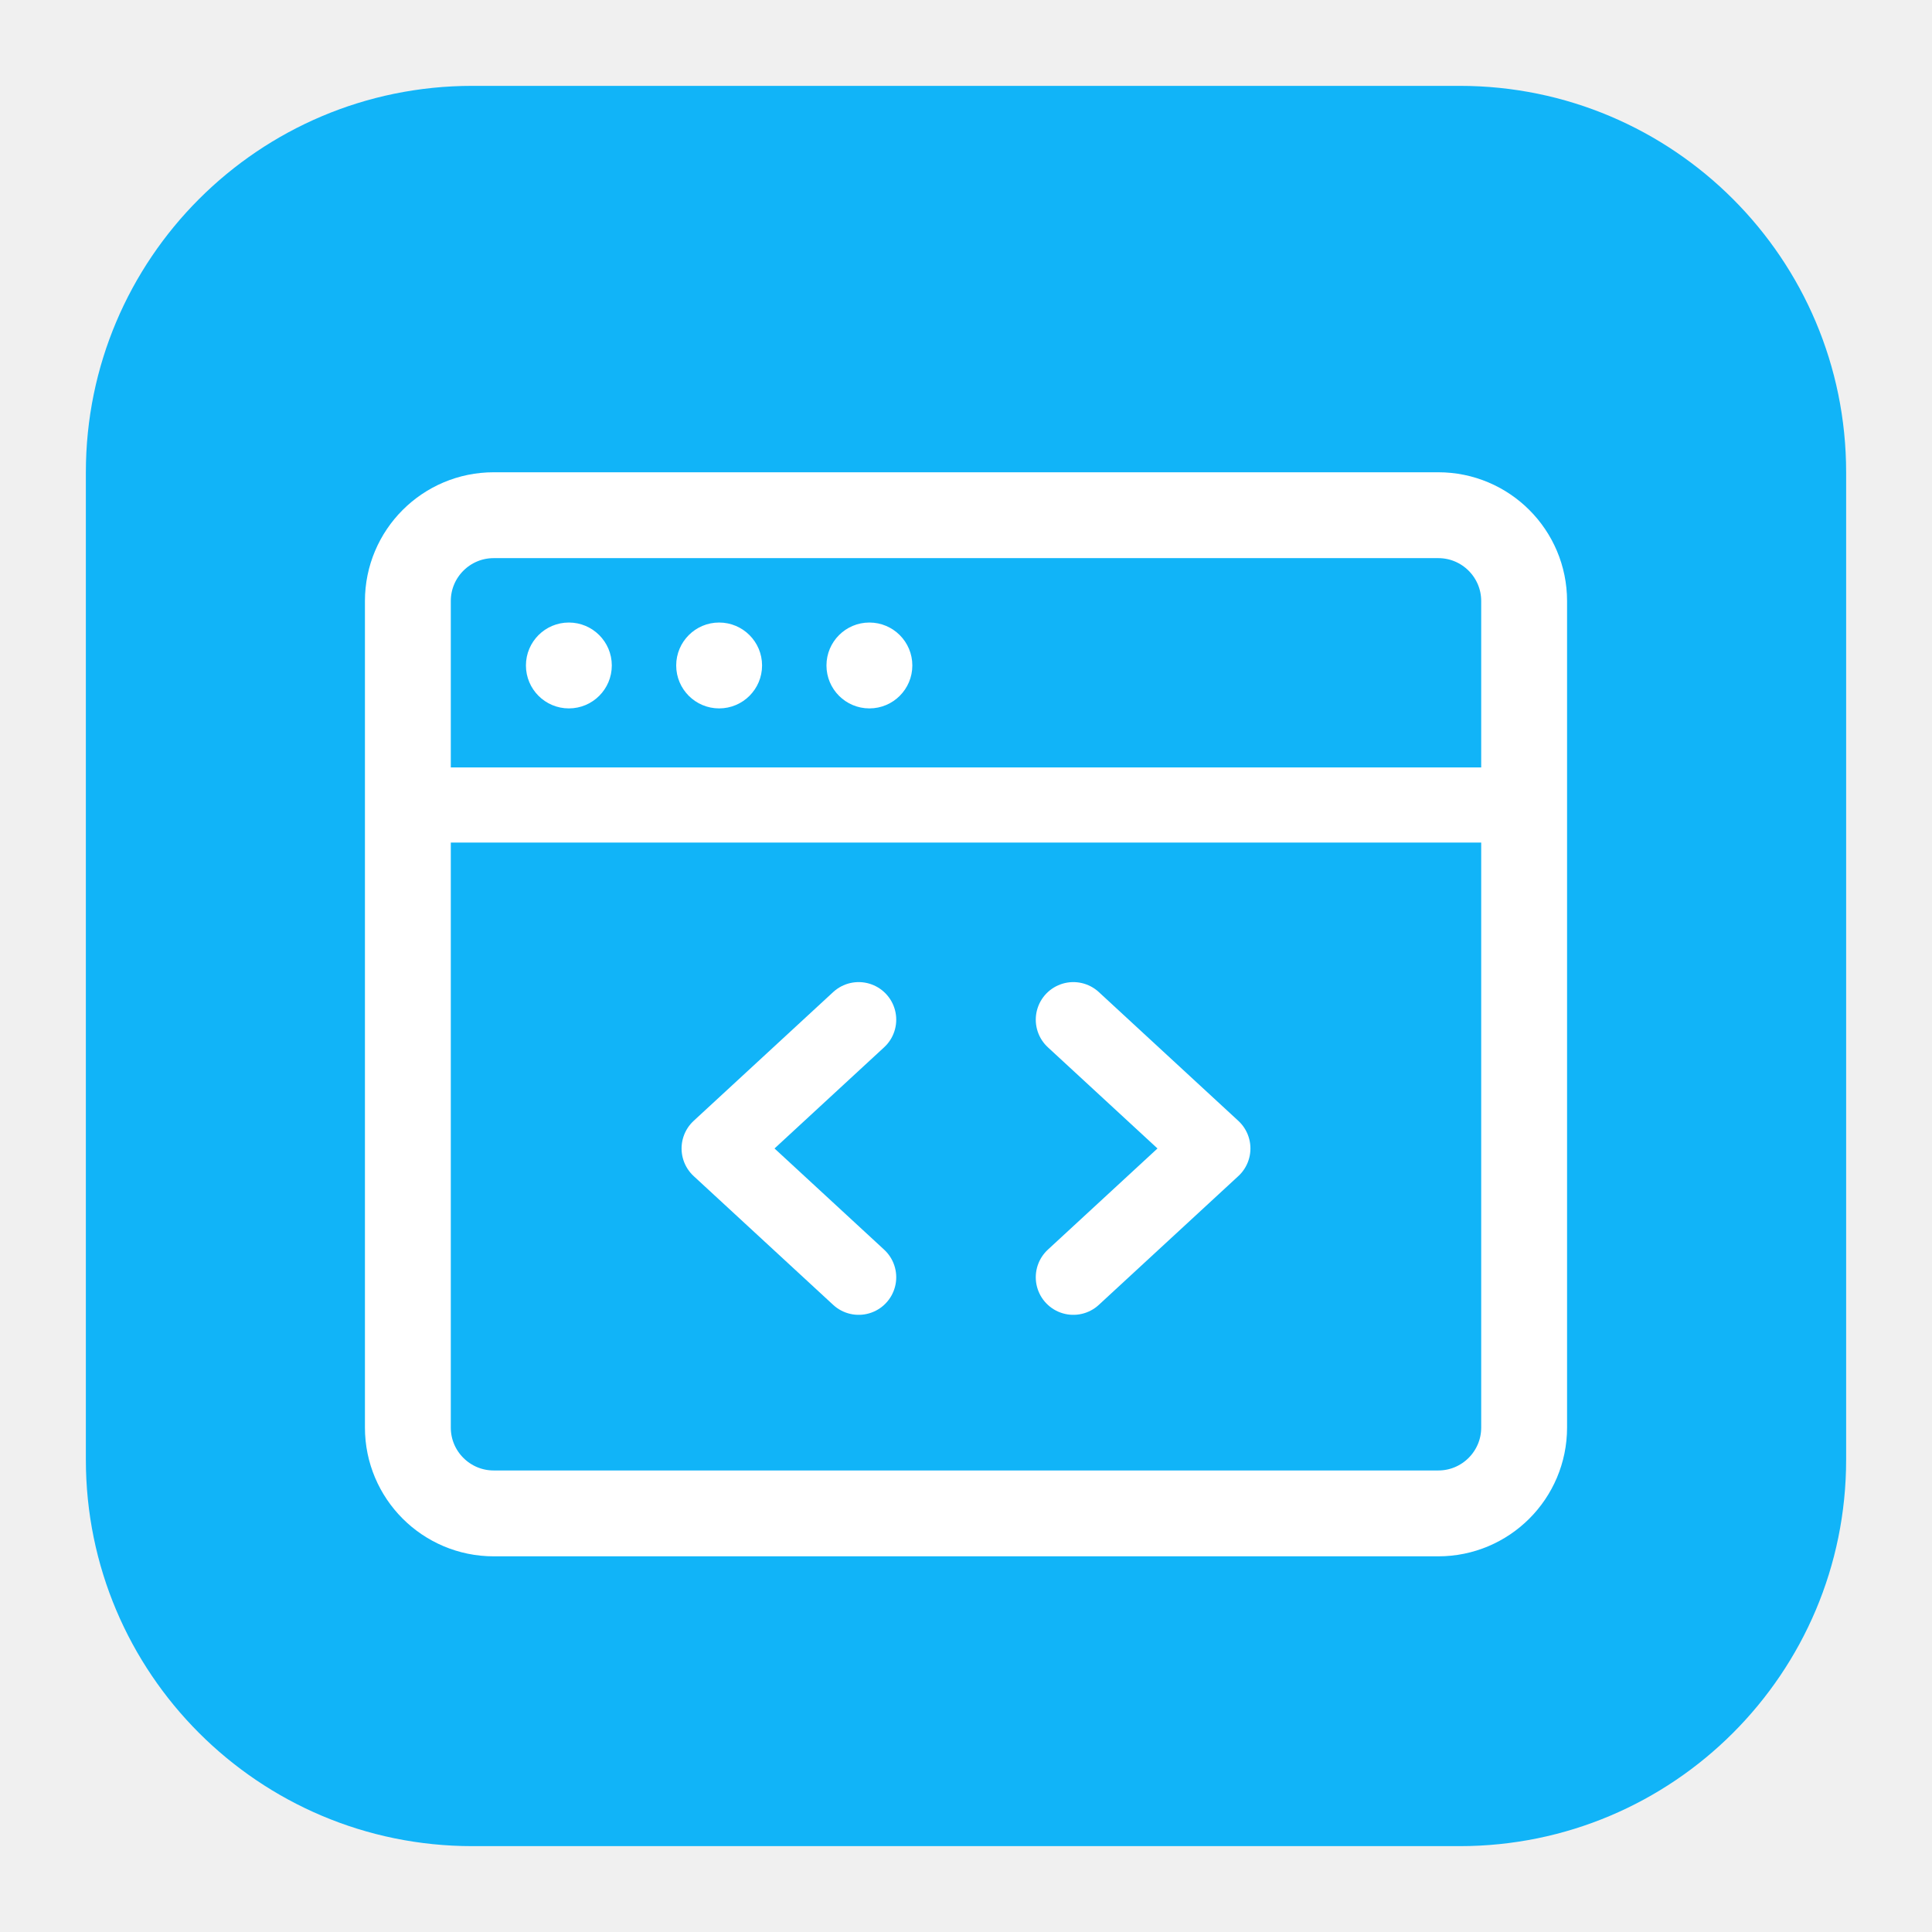
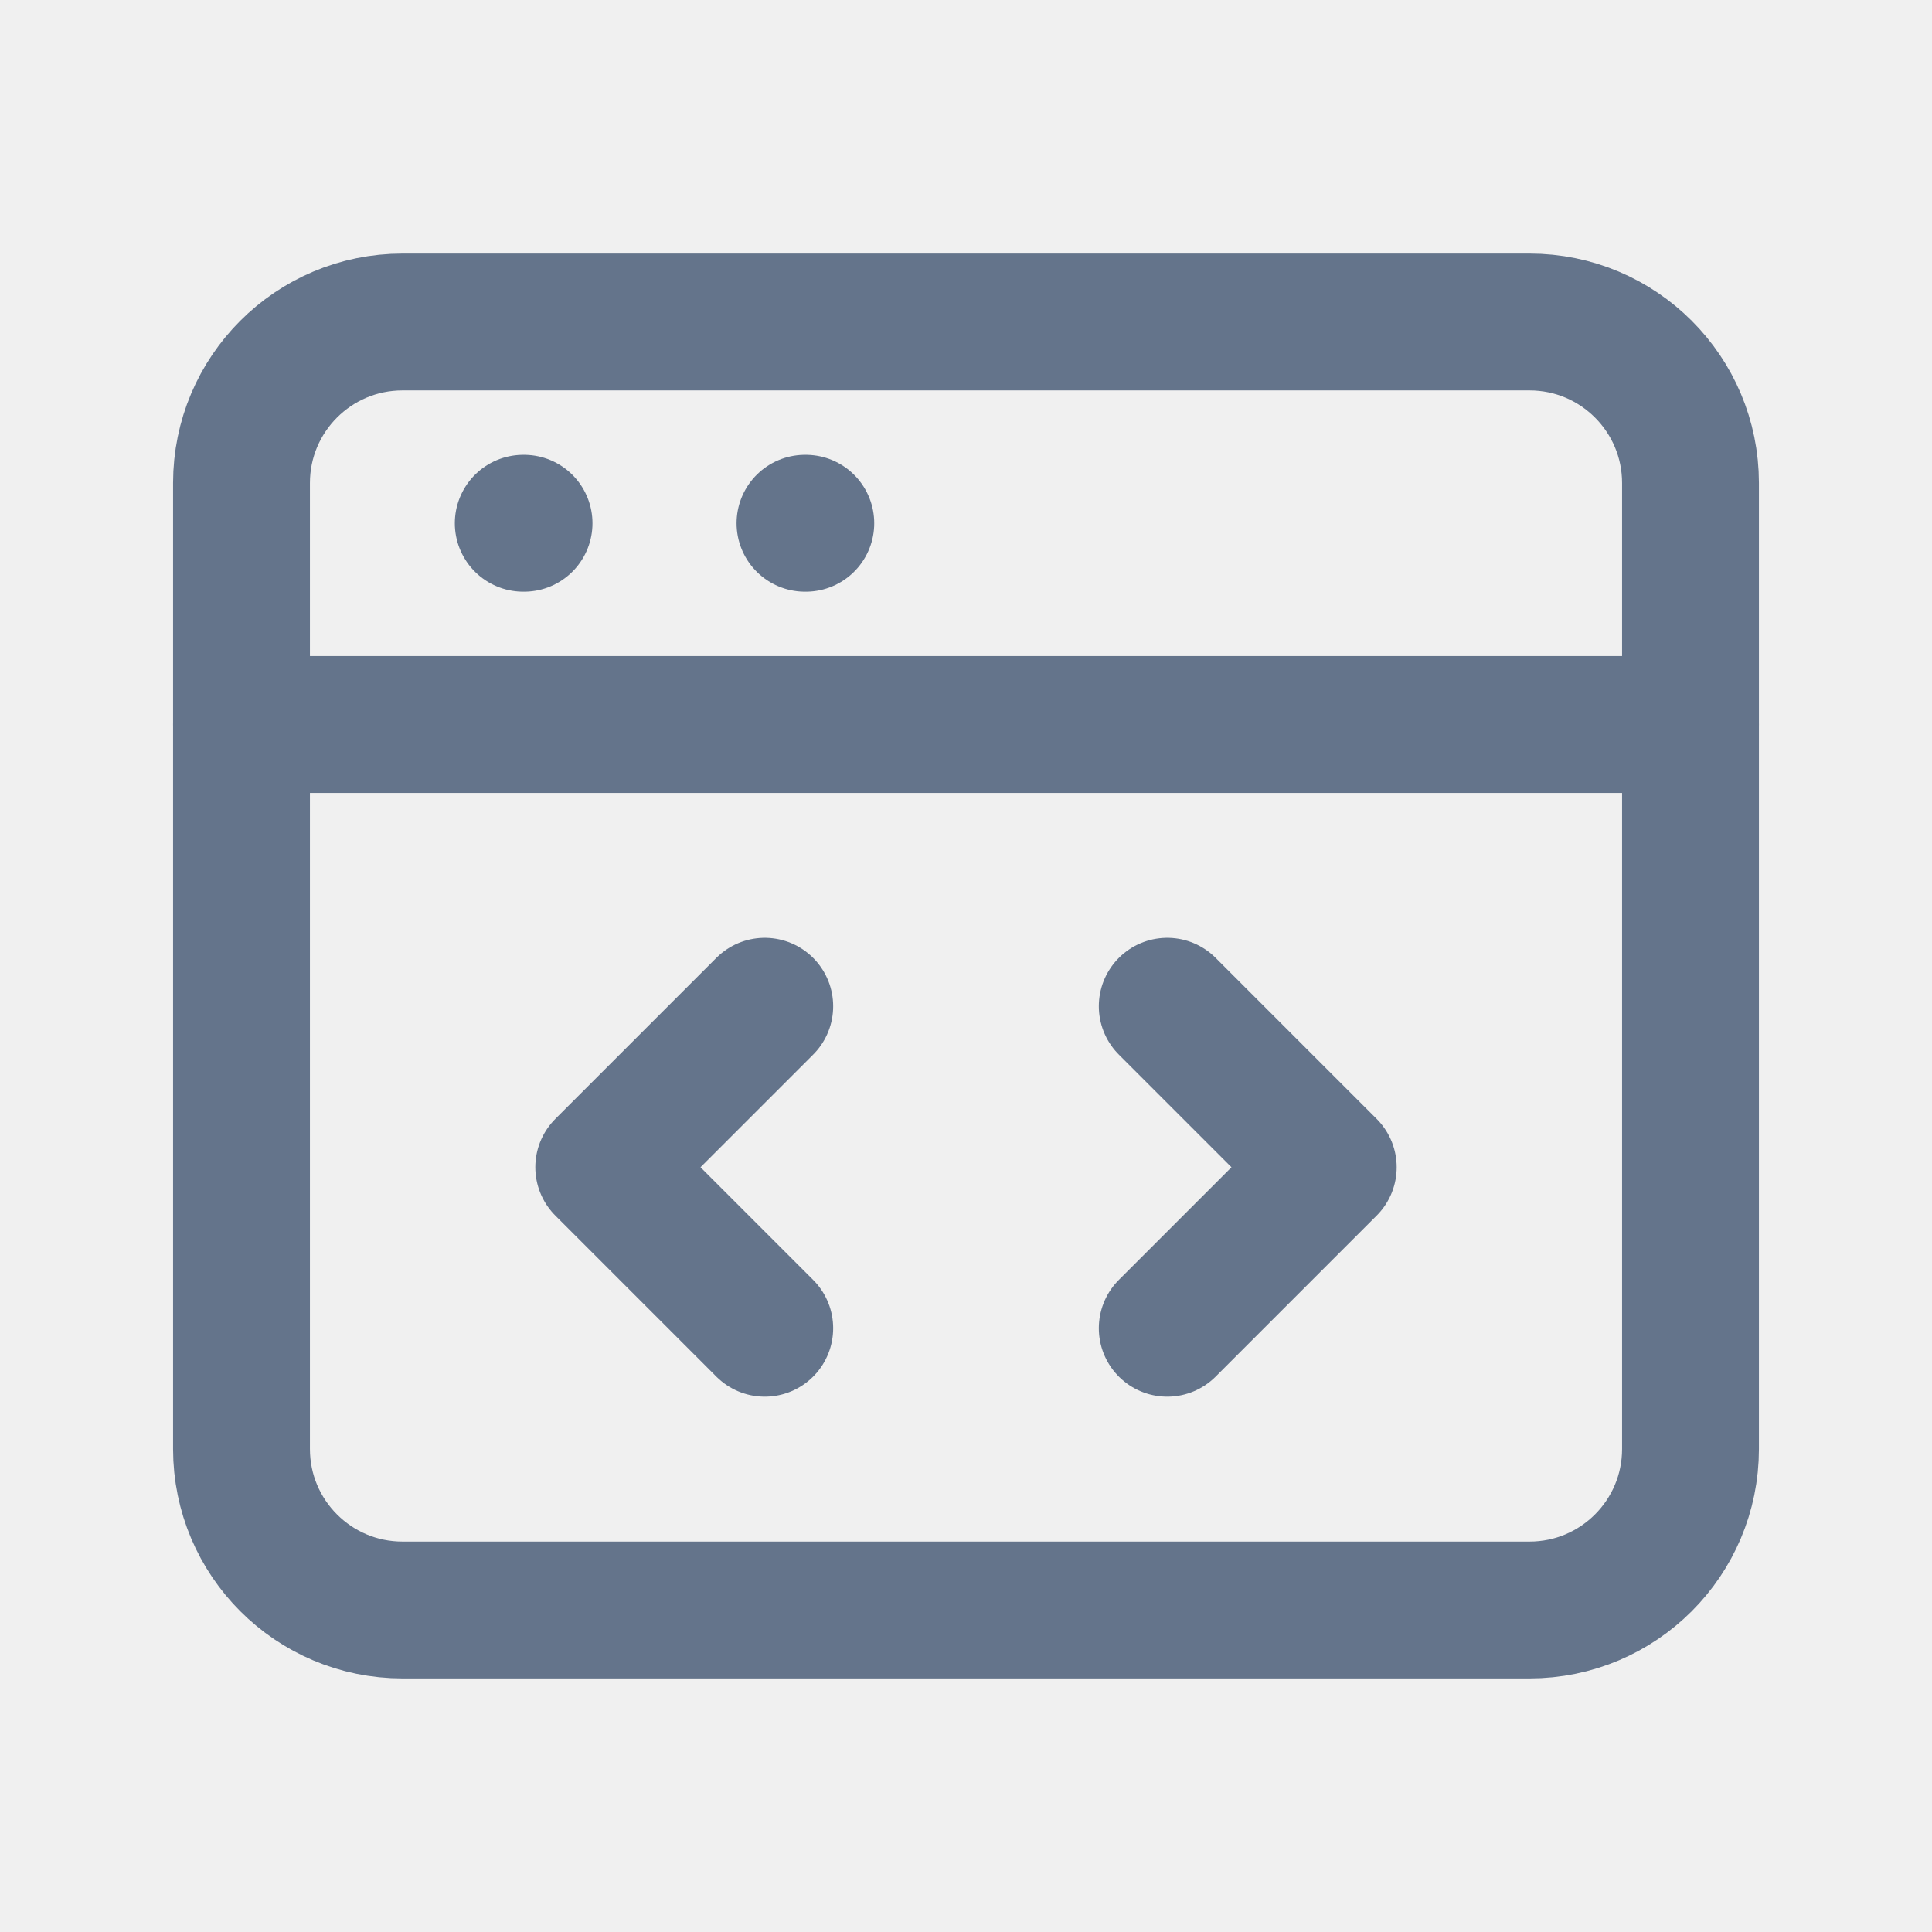
- <svg xmlns="http://www.w3.org/2000/svg" viewBox="0 0 180 180">
-   <rect x="8" y="8" width="164" height="164" rx="36" fill="#11B4F8" />
-   <rect x="38" y="48" width="104" height="93" rx="8" fill="none" stroke="#fff" stroke-width="8" />
-   <path d="M38 75h104" stroke="#fff" stroke-width="7" />
-   <circle cx="53" cy="62" r="4" fill="#fff" />
-   <circle cx="67" cy="62" r="4" fill="#fff" />
-   <circle cx="81" cy="62" r="4" fill="#fff" />
-   <path d="m80 95-13 12 13 12m20-24 13 12-13 12" fill="none" stroke="#fff" stroke-width="7" stroke-linecap="round" stroke-linejoin="round" />
+ <svg xmlns="http://www.w3.org/2000/svg" viewBox="0 0 24 24" fill="none" stroke="currentColor" stroke-width="1.7" stroke-linecap="round" stroke-linejoin="round" style="color-scheme: light dark; color: #64748b; color: light-dark(#64748b, #a6b4c7)">
+   <rect x="3" y="4" width="18" height="16" rx="2" />
+   <path d="M3 9h18M6.5 6.5h.01m3.49 0h.01m-.51 6-2 2 2 2m5-4 2 2-2 2" />
</svg>
